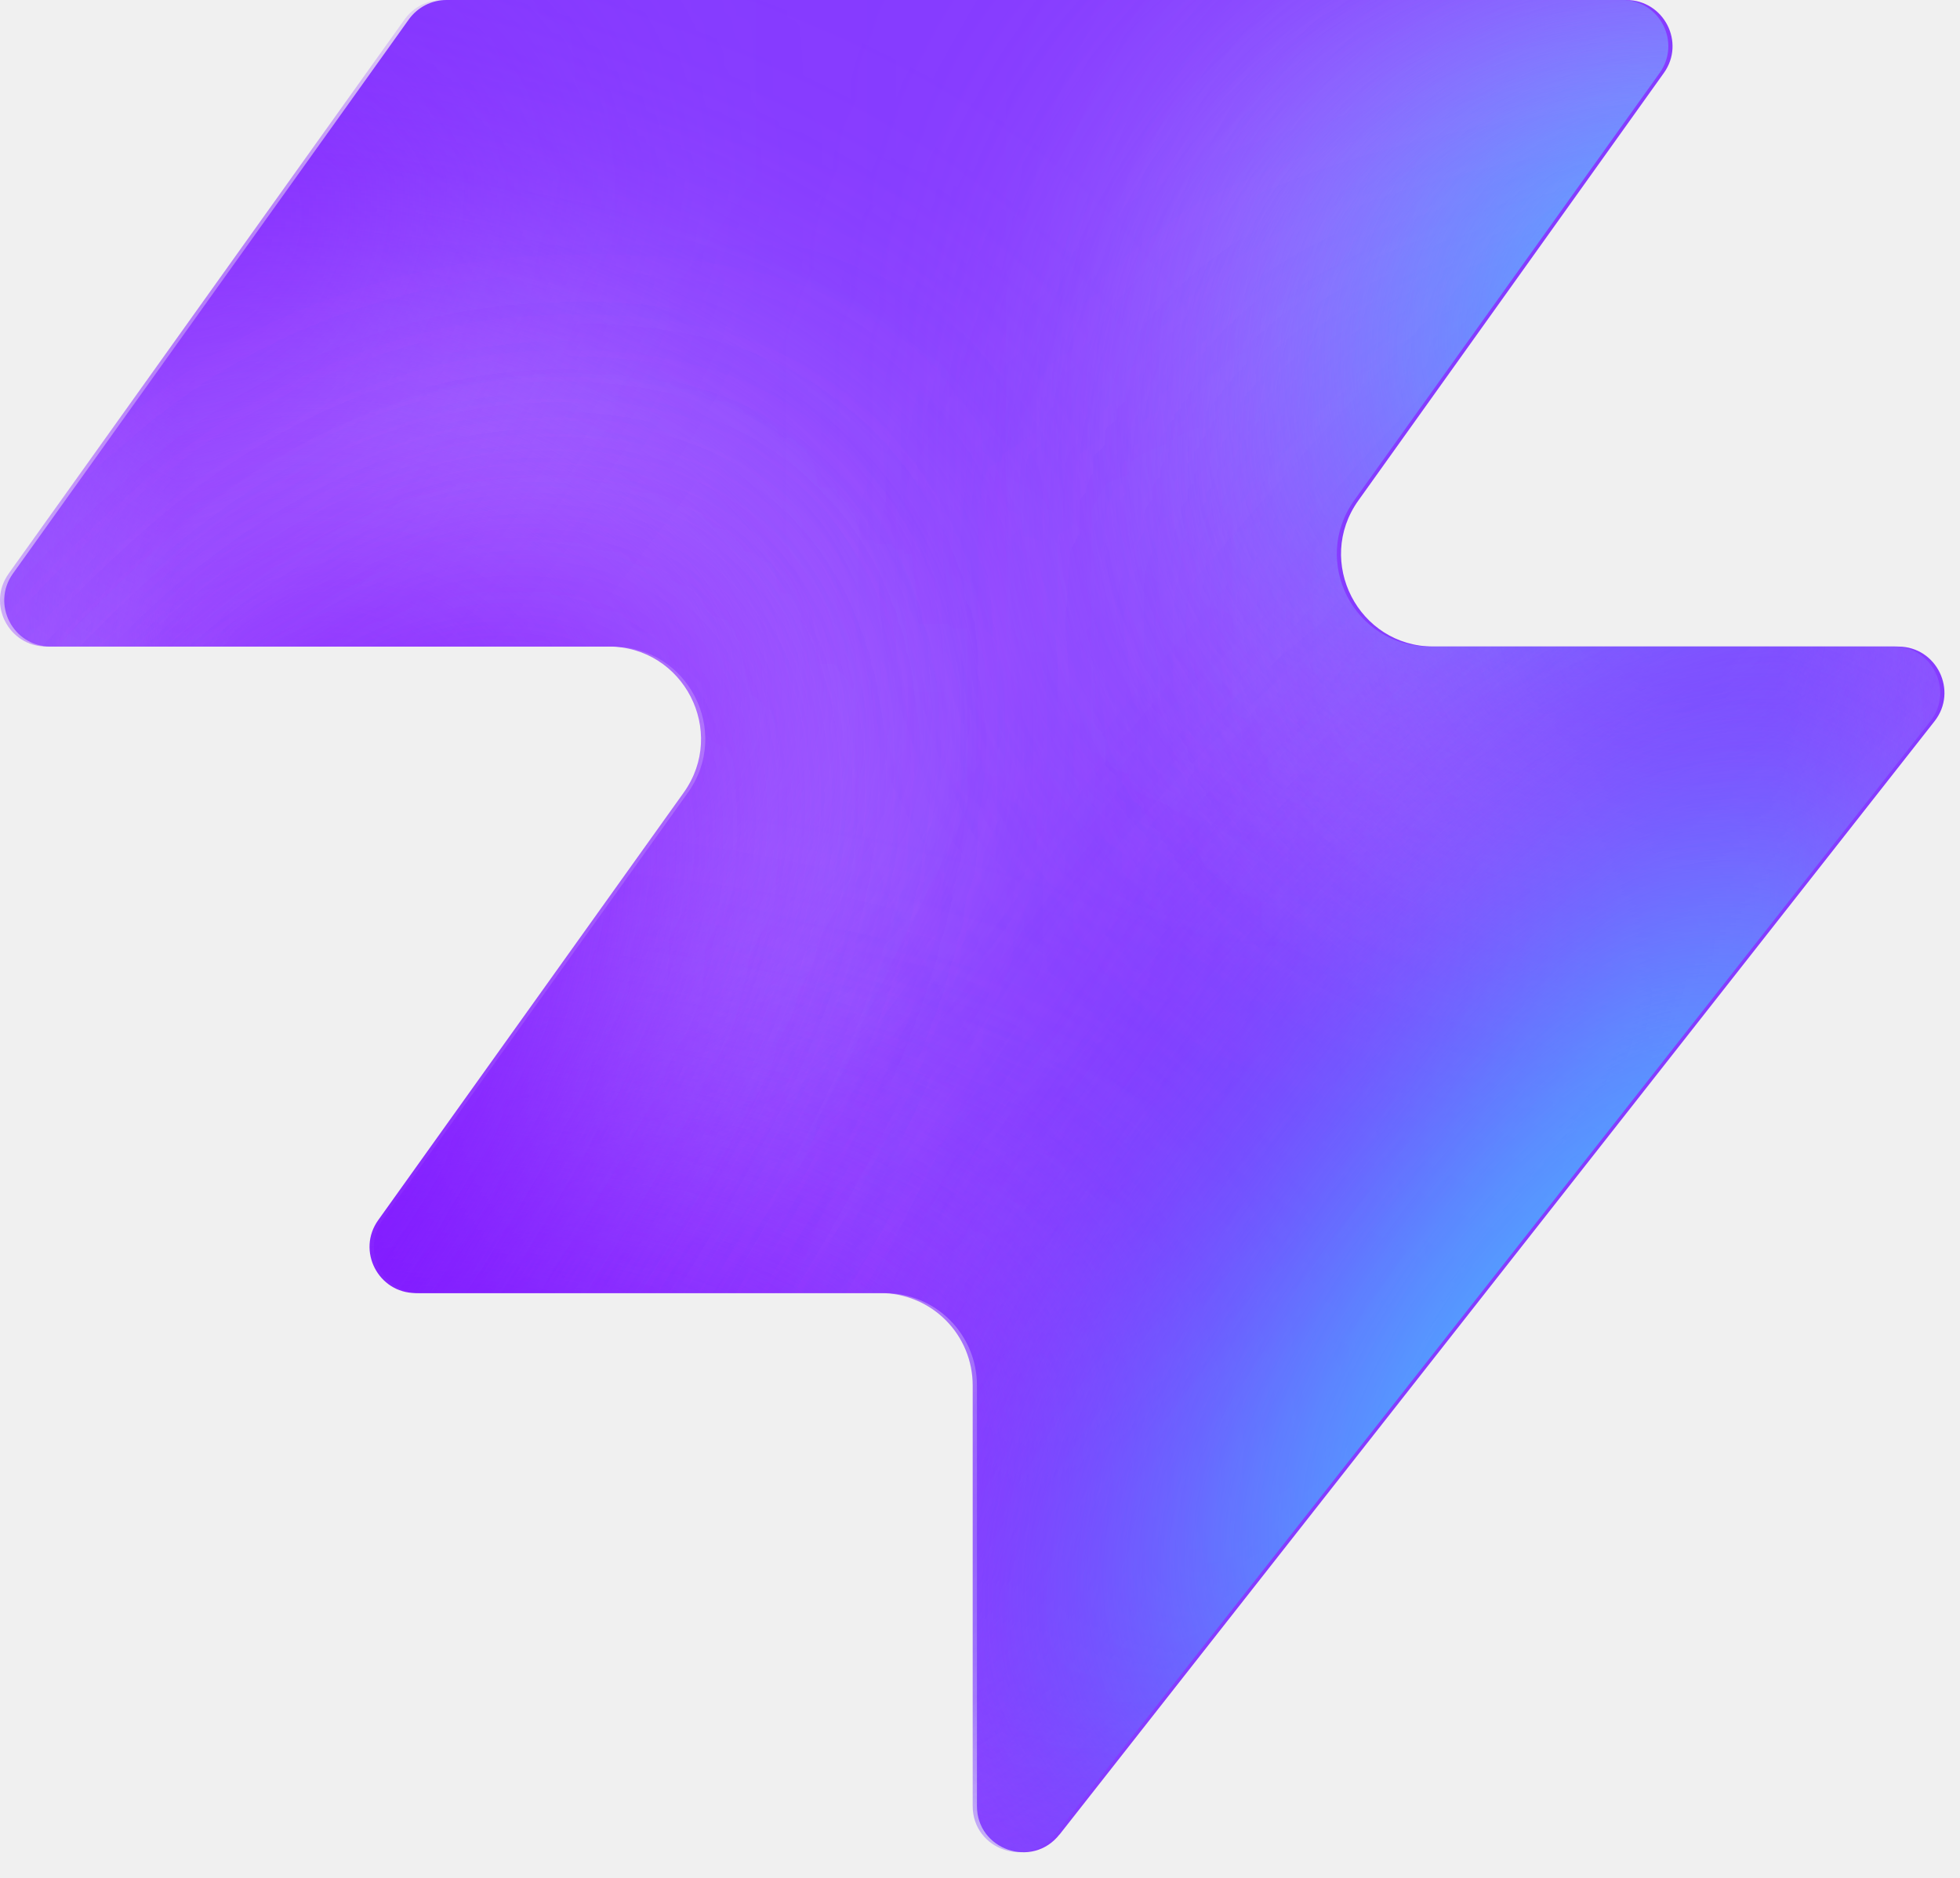
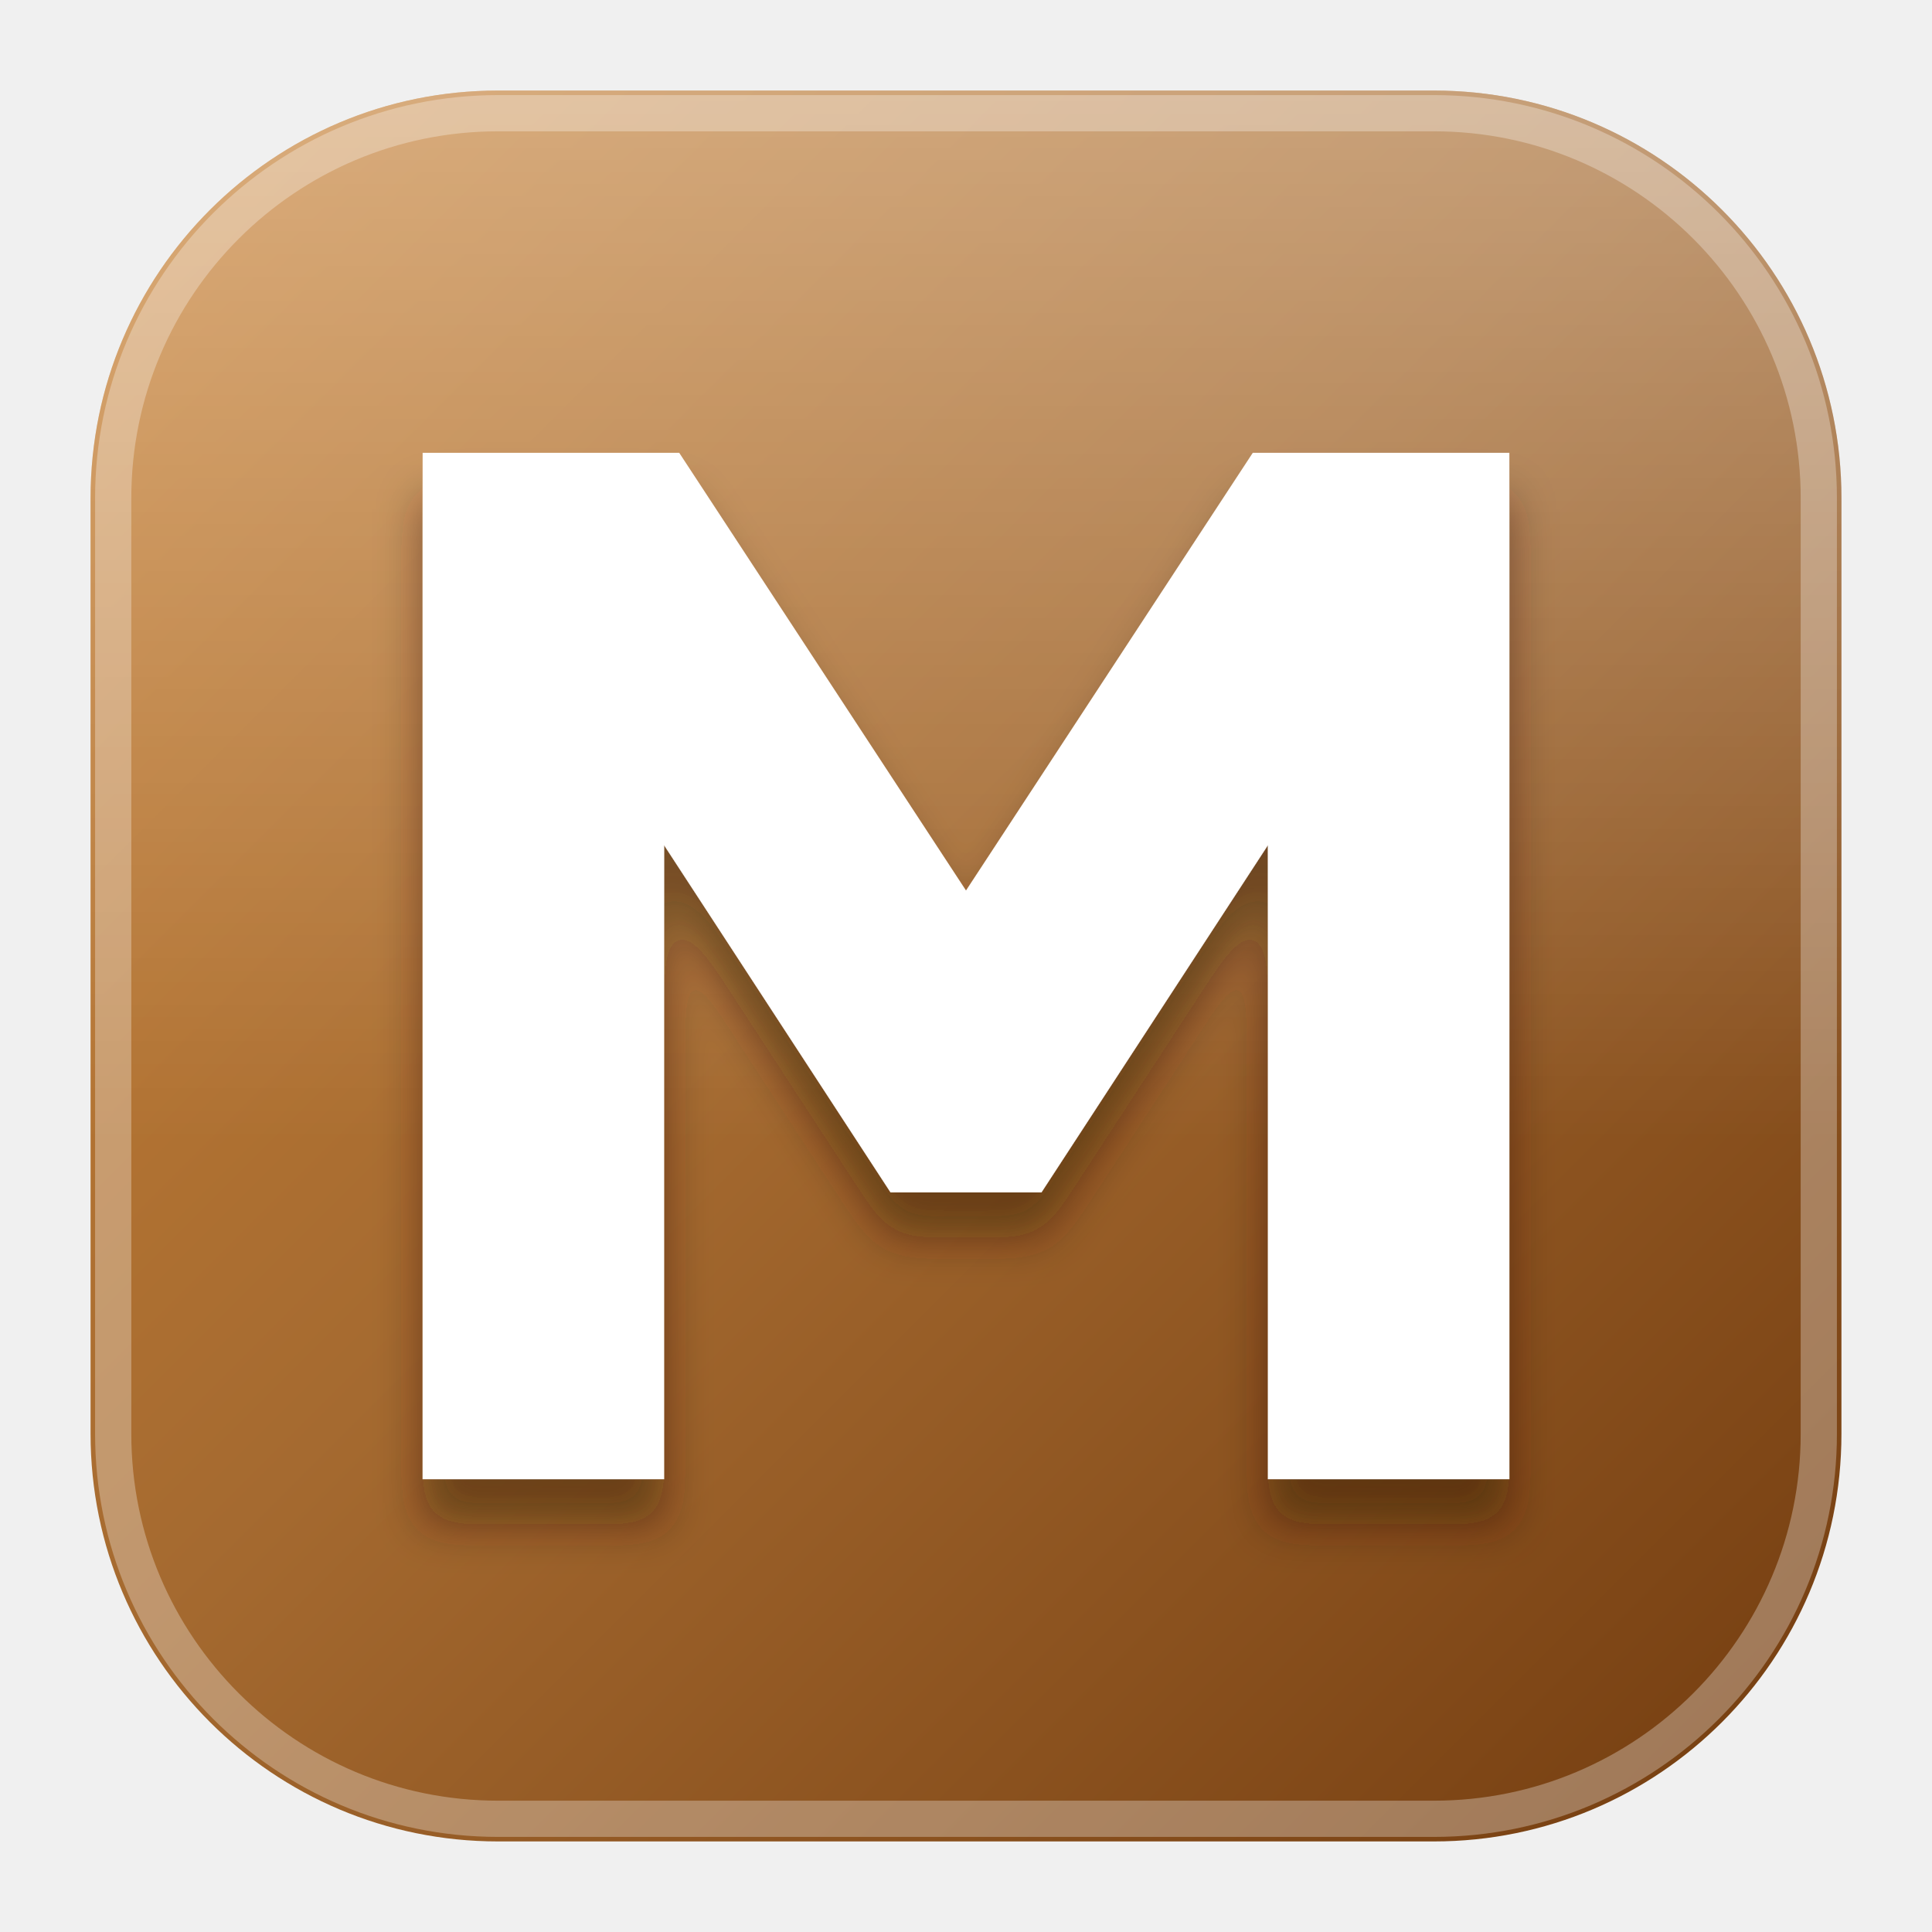
- <svg xmlns="http://www.w3.org/2000/svg" width="48" height="46" fill="none" viewBox="0 0 48 46">
-   <path fill="#863bff" d="M25.946 44.938c-.664.845-2.021.375-2.021-.698V33.937a2.26 2.26 0 0 0-2.262-2.262H10.287c-.92 0-1.456-1.04-.92-1.788l7.48-10.471c1.07-1.497 0-3.578-1.842-3.578H1.237c-.92 0-1.456-1.04-.92-1.788L10.013.474c.214-.297.556-.474.92-.474h28.894c.92 0 1.456 1.04.92 1.788l-7.48 10.471c-1.07 1.498 0 3.579 1.842 3.579h11.377c.943 0 1.473 1.088.89 1.83L25.947 44.94z" style="fill:#863bff;fill:color(display-p3 .525 .23 1);fill-opacity:1" />
-   <mask id="a" width="48" height="46" x="0" y="0" maskUnits="userSpaceOnUse" style="mask-type:alpha">
-     <path fill="#000" d="M25.842 44.938c-.664.844-2.021.375-2.021-.698V33.937a2.26 2.26 0 0 0-2.262-2.262H10.183c-.92 0-1.456-1.04-.92-1.788l7.48-10.471c1.07-1.498 0-3.579-1.842-3.579H1.133c-.92 0-1.456-1.04-.92-1.787L9.91.473c.214-.297.556-.474.92-.474h28.894c.92 0 1.456 1.04.92 1.788l-7.48 10.471c-1.07 1.498 0 3.578 1.842 3.578h11.377c.943 0 1.473 1.088.89 1.832L25.843 44.94z" style="fill:#000;fill-opacity:1" />
-   </mask>
-   <g mask="url(#a)">
-     <g filter="url(#b)">
-       <ellipse cx="5.508" cy="14.704" fill="#ede6ff" rx="5.508" ry="14.704" style="fill:#ede6ff;fill:color(display-p3 .927 .903 1);fill-opacity:1" transform="matrix(.00324 1 1 -.00324 -4.47 31.516)" />
-     </g>
-     <g filter="url(#c)">
-       <ellipse cx="10.399" cy="29.851" fill="#ede6ff" rx="10.399" ry="29.851" style="fill:#ede6ff;fill:color(display-p3 .927 .903 1);fill-opacity:1" transform="matrix(.00324 1 1 -.00324 -39.328 7.883)" />
-     </g>
-     <g filter="url(#d)">
-       <ellipse cx="5.508" cy="30.487" fill="#7e14ff" rx="5.508" ry="30.487" style="fill:#7e14ff;fill:color(display-p3 .492 .077 1);fill-opacity:1" transform="rotate(89.814 -25.913 -14.639)scale(1 -1)" />
-     </g>
-     <g filter="url(#e)">
-       <ellipse cx="5.508" cy="30.599" fill="#7e14ff" rx="5.508" ry="30.599" style="fill:#7e14ff;fill:color(display-p3 .492 .077 1);fill-opacity:1" transform="rotate(89.814 -32.644 -3.334)scale(1 -1)" />
-     </g>
-     <g filter="url(#f)">
-       <ellipse cx="5.508" cy="30.599" fill="#7e14ff" rx="5.508" ry="30.599" style="fill:#7e14ff;fill:color(display-p3 .492 .077 1);fill-opacity:1" transform="matrix(.00324 1 1 -.00324 -34.34 30.47)" />
-     </g>
-     <g filter="url(#g)">
-       <ellipse cx="14.072" cy="22.078" fill="#ede6ff" rx="14.072" ry="22.078" style="fill:#ede6ff;fill:color(display-p3 .927 .903 1);fill-opacity:1" transform="rotate(93.35 24.506 48.493)scale(-1 1)" />
-     </g>
-     <g filter="url(#h)">
-       <ellipse cx="3.47" cy="21.501" fill="#7e14ff" rx="3.47" ry="21.501" style="fill:#7e14ff;fill:color(display-p3 .492 .077 1);fill-opacity:1" transform="rotate(89.009 28.708 47.59)scale(-1 1)" />
-     </g>
-     <g filter="url(#i)">
-       <ellipse cx="3.47" cy="21.501" fill="#7e14ff" rx="3.47" ry="21.501" style="fill:#7e14ff;fill:color(display-p3 .492 .077 1);fill-opacity:1" transform="rotate(89.009 28.708 47.59)scale(-1 1)" />
-     </g>
-     <g filter="url(#j)">
-       <ellipse cx=".387" cy="8.972" fill="#7e14ff" rx="4.407" ry="29.108" style="fill:#7e14ff;fill:color(display-p3 .492 .077 1);fill-opacity:1" transform="rotate(39.51 .387 8.972)" />
-     </g>
-     <g filter="url(#k)">
-       <ellipse cx="47.523" cy="-6.092" fill="#7e14ff" rx="4.407" ry="29.108" style="fill:#7e14ff;fill:color(display-p3 .492 .077 1);fill-opacity:1" transform="rotate(37.892 47.523 -6.092)" />
-     </g>
-     <g filter="url(#l)">
-       <ellipse cx="41.412" cy="6.333" fill="#47bfff" rx="5.971" ry="9.665" style="fill:#47bfff;fill:color(display-p3 .28 .748 1);fill-opacity:1" transform="rotate(37.892 41.412 6.333)" />
-     </g>
-     <g filter="url(#m)">
-       <ellipse cx="-1.879" cy="38.332" fill="#7e14ff" rx="4.407" ry="29.108" style="fill:#7e14ff;fill:color(display-p3 .492 .077 1);fill-opacity:1" transform="rotate(37.892 -1.88 38.332)" />
-     </g>
-     <g filter="url(#n)">
-       <ellipse cx="-1.879" cy="38.332" fill="#7e14ff" rx="4.407" ry="29.108" style="fill:#7e14ff;fill:color(display-p3 .492 .077 1);fill-opacity:1" transform="rotate(37.892 -1.88 38.332)" />
-     </g>
-     <g filter="url(#o)">
-       <ellipse cx="35.651" cy="29.907" fill="#7e14ff" rx="4.407" ry="29.108" style="fill:#7e14ff;fill:color(display-p3 .492 .077 1);fill-opacity:1" transform="rotate(37.892 35.651 29.907)" />
-     </g>
-     <g filter="url(#p)">
-       <ellipse cx="38.418" cy="32.4" fill="#47bfff" rx="5.971" ry="15.297" style="fill:#47bfff;fill:color(display-p3 .28 .748 1);fill-opacity:1" transform="rotate(37.892 38.418 32.4)" />
-     </g>
-   </g>
+ <svg xmlns="http://www.w3.org/2000/svg" viewBox="0 0 64 64" width="64" height="64">
  <defs>
-     <filter id="b" width="60.045" height="41.654" x="-19.77" y="16.149" color-interpolation-filters="sRGB" filterUnits="userSpaceOnUse">
-       <feFlood flood-opacity="0" result="BackgroundImageFix" />
-       <feBlend in="SourceGraphic" in2="BackgroundImageFix" result="shape" />
-       <feGaussianBlur result="effect1_foregroundBlur_2002_17158" stdDeviation="7.659" />
-     </filter>
-     <filter id="c" width="90.34" height="51.437" x="-54.613" y="-7.533" color-interpolation-filters="sRGB" filterUnits="userSpaceOnUse">
-       <feFlood flood-opacity="0" result="BackgroundImageFix" />
-       <feBlend in="SourceGraphic" in2="BackgroundImageFix" result="shape" />
-       <feGaussianBlur result="effect1_foregroundBlur_2002_17158" stdDeviation="7.659" />
-     </filter>
-     <filter id="d" width="79.355" height="29.4" x="-49.64" y="2.03" color-interpolation-filters="sRGB" filterUnits="userSpaceOnUse">
-       <feFlood flood-opacity="0" result="BackgroundImageFix" />
-       <feBlend in="SourceGraphic" in2="BackgroundImageFix" result="shape" />
-       <feGaussianBlur result="effect1_foregroundBlur_2002_17158" stdDeviation="4.596" />
-     </filter>
-     <filter id="e" width="79.579" height="29.4" x="-45.045" y="20.029" color-interpolation-filters="sRGB" filterUnits="userSpaceOnUse">
-       <feFlood flood-opacity="0" result="BackgroundImageFix" />
-       <feBlend in="SourceGraphic" in2="BackgroundImageFix" result="shape" />
-       <feGaussianBlur result="effect1_foregroundBlur_2002_17158" stdDeviation="4.596" />
-     </filter>
-     <filter id="f" width="79.579" height="29.4" x="-43.513" y="21.178" color-interpolation-filters="sRGB" filterUnits="userSpaceOnUse">
-       <feFlood flood-opacity="0" result="BackgroundImageFix" />
-       <feBlend in="SourceGraphic" in2="BackgroundImageFix" result="shape" />
-       <feGaussianBlur result="effect1_foregroundBlur_2002_17158" stdDeviation="4.596" />
-     </filter>
-     <filter id="g" width="74.749" height="58.852" x="15.756" y="-17.901" color-interpolation-filters="sRGB" filterUnits="userSpaceOnUse">
-       <feFlood flood-opacity="0" result="BackgroundImageFix" />
-       <feBlend in="SourceGraphic" in2="BackgroundImageFix" result="shape" />
-       <feGaussianBlur result="effect1_foregroundBlur_2002_17158" stdDeviation="7.659" />
-     </filter>
-     <filter id="h" width="61.377" height="25.362" x="23.548" y="2.284" color-interpolation-filters="sRGB" filterUnits="userSpaceOnUse">
-       <feFlood flood-opacity="0" result="BackgroundImageFix" />
-       <feBlend in="SourceGraphic" in2="BackgroundImageFix" result="shape" />
-       <feGaussianBlur result="effect1_foregroundBlur_2002_17158" stdDeviation="4.596" />
-     </filter>
-     <filter id="i" width="61.377" height="25.362" x="23.548" y="2.284" color-interpolation-filters="sRGB" filterUnits="userSpaceOnUse">
-       <feFlood flood-opacity="0" result="BackgroundImageFix" />
-       <feBlend in="SourceGraphic" in2="BackgroundImageFix" result="shape" />
-       <feGaussianBlur result="effect1_foregroundBlur_2002_17158" stdDeviation="4.596" />
-     </filter>
-     <filter id="j" width="56.045" height="63.649" x="-27.636" y="-22.853" color-interpolation-filters="sRGB" filterUnits="userSpaceOnUse">
-       <feFlood flood-opacity="0" result="BackgroundImageFix" />
-       <feBlend in="SourceGraphic" in2="BackgroundImageFix" result="shape" />
-       <feGaussianBlur result="effect1_foregroundBlur_2002_17158" stdDeviation="4.596" />
-     </filter>
-     <filter id="k" width="54.814" height="64.646" x="20.116" y="-38.415" color-interpolation-filters="sRGB" filterUnits="userSpaceOnUse">
-       <feFlood flood-opacity="0" result="BackgroundImageFix" />
-       <feBlend in="SourceGraphic" in2="BackgroundImageFix" result="shape" />
-       <feGaussianBlur result="effect1_foregroundBlur_2002_17158" stdDeviation="4.596" />
-     </filter>
-     <filter id="l" width="33.541" height="35.313" x="24.641" y="-11.323" color-interpolation-filters="sRGB" filterUnits="userSpaceOnUse">
-       <feFlood flood-opacity="0" result="BackgroundImageFix" />
-       <feBlend in="SourceGraphic" in2="BackgroundImageFix" result="shape" />
-       <feGaussianBlur result="effect1_foregroundBlur_2002_17158" stdDeviation="4.596" />
-     </filter>
-     <filter id="m" width="54.814" height="64.646" x="-29.286" y="6.009" color-interpolation-filters="sRGB" filterUnits="userSpaceOnUse">
-       <feFlood flood-opacity="0" result="BackgroundImageFix" />
-       <feBlend in="SourceGraphic" in2="BackgroundImageFix" result="shape" />
-       <feGaussianBlur result="effect1_foregroundBlur_2002_17158" stdDeviation="4.596" />
-     </filter>
-     <filter id="n" width="54.814" height="64.646" x="-29.286" y="6.009" color-interpolation-filters="sRGB" filterUnits="userSpaceOnUse">
-       <feFlood flood-opacity="0" result="BackgroundImageFix" />
-       <feBlend in="SourceGraphic" in2="BackgroundImageFix" result="shape" />
-       <feGaussianBlur result="effect1_foregroundBlur_2002_17158" stdDeviation="4.596" />
-     </filter>
-     <filter id="o" width="54.814" height="64.646" x="8.244" y="-2.416" color-interpolation-filters="sRGB" filterUnits="userSpaceOnUse">
-       <feFlood flood-opacity="0" result="BackgroundImageFix" />
-       <feBlend in="SourceGraphic" in2="BackgroundImageFix" result="shape" />
-       <feGaussianBlur result="effect1_foregroundBlur_2002_17158" stdDeviation="4.596" />
-     </filter>
-     <filter id="p" width="39.409" height="43.623" x="18.713" y="10.588" color-interpolation-filters="sRGB" filterUnits="userSpaceOnUse">
-       <feFlood flood-opacity="0" result="BackgroundImageFix" />
-       <feBlend in="SourceGraphic" in2="BackgroundImageFix" result="shape" />
-       <feGaussianBlur result="effect1_foregroundBlur_2002_17158" stdDeviation="4.596" />
+     <linearGradient id="bgGrad" x1="0%" y1="0%" x2="100%" y2="100%">
+       <stop offset="0%" stop-color="#CA8336" />
+       <stop offset="45%" stop-color="#A56A30" />
+       <stop offset="100%" stop-color="#733C0F" />
+     </linearGradient>
+     <linearGradient id="topGleam" x1="0%" y1="0%" x2="0%" y2="100%">
+       <stop offset="0%" stop-color="#FFFFFF" stop-opacity="0.35" />
+       <stop offset="60%" stop-color="#FFFFFF" stop-opacity="0" />
+     </linearGradient>
+     <filter id="mShadow" x="-20%" y="-20%" width="140%" height="140%">
+       <feDropShadow dx="0" dy="1.5" stdDeviation="0.75" flood-color="#2D1502" flood-opacity="0.45" />
    </filter>
  </defs>
+   <rect x="3" y="3" width="58" height="58" rx="13.5" fill="url(#bgGrad)" />
+   <rect x="3" y="3" width="58" height="58" rx="13.5" fill="url(#topGleam)" />
+   <rect x="3.75" y="3.75" width="56.5" height="56.5" rx="12.75" fill="none" stroke="#FFFFFF" stroke-opacity="0.3" stroke-width="1.2" />
+   <path d="M 14 49 L 14 15 L 22.5 15 L 32 29.5 L 41.5 15 L 50 15 L 50 49 L 42 49 L 42 28 L 34.5 39.5 L 29.5 39.5 L 22 28 L 22 49 Z" fill="#FFFFFF" filter="url(#mShadow)" />
</svg>
